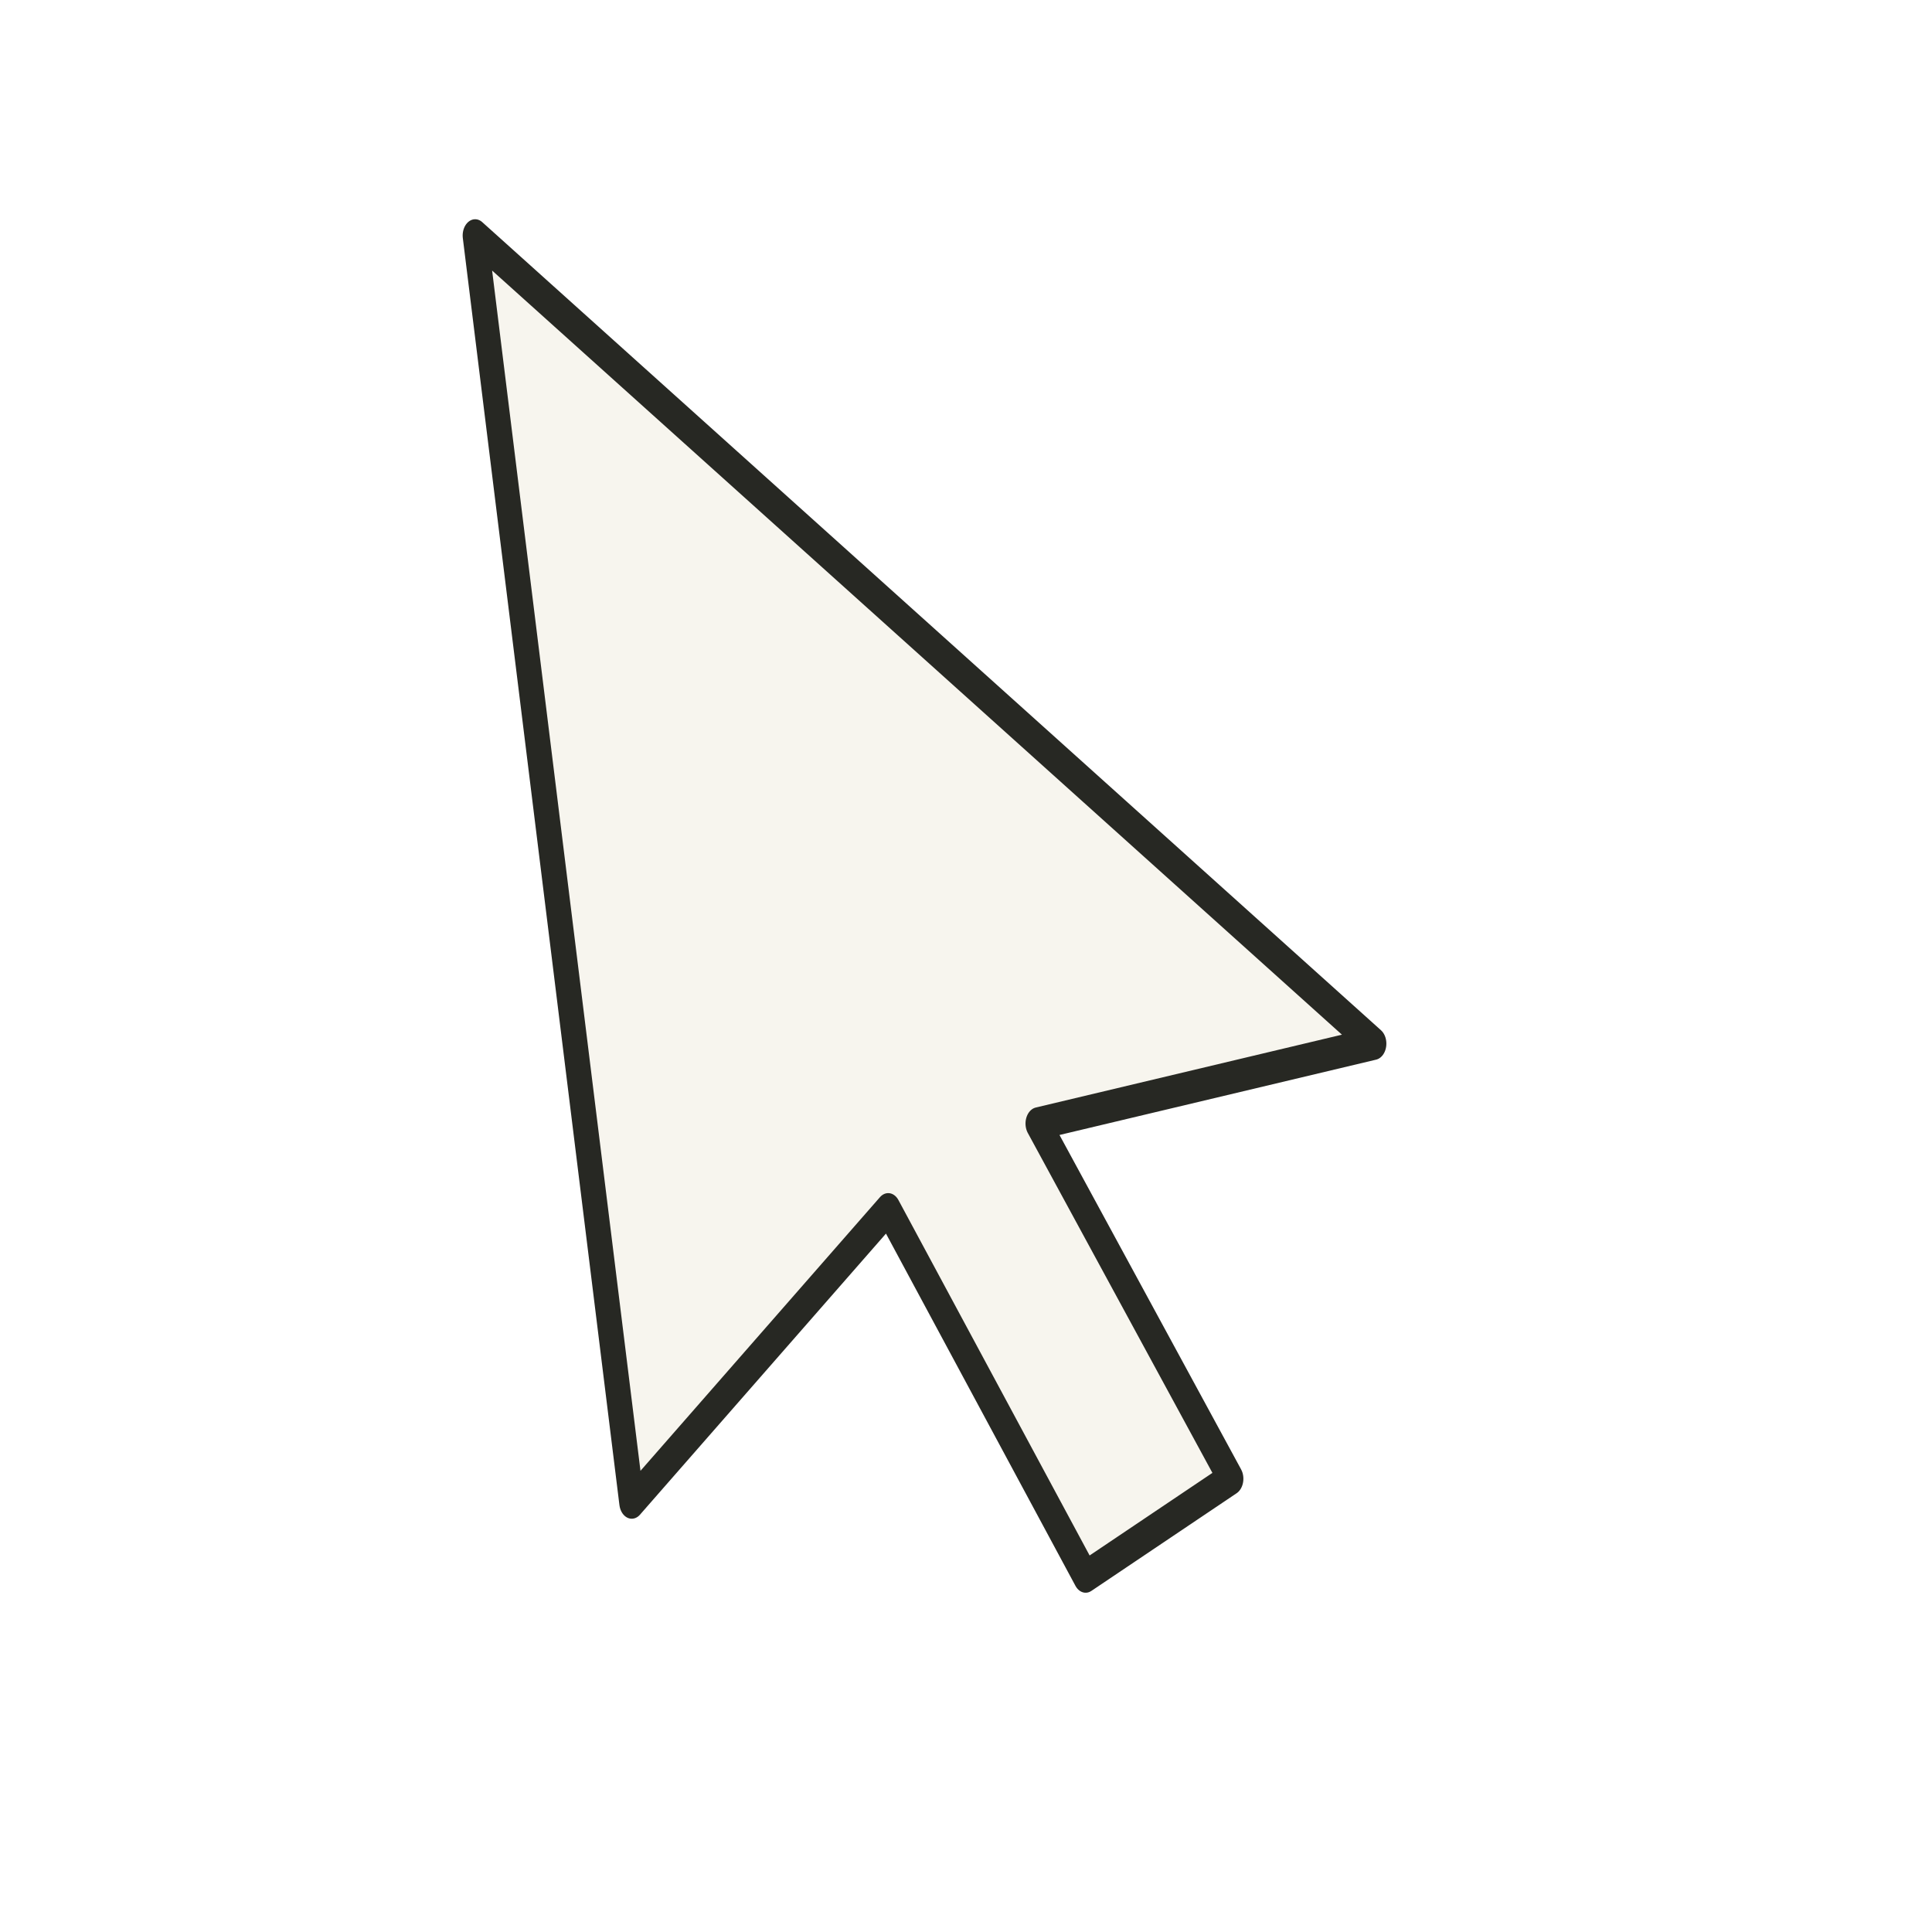
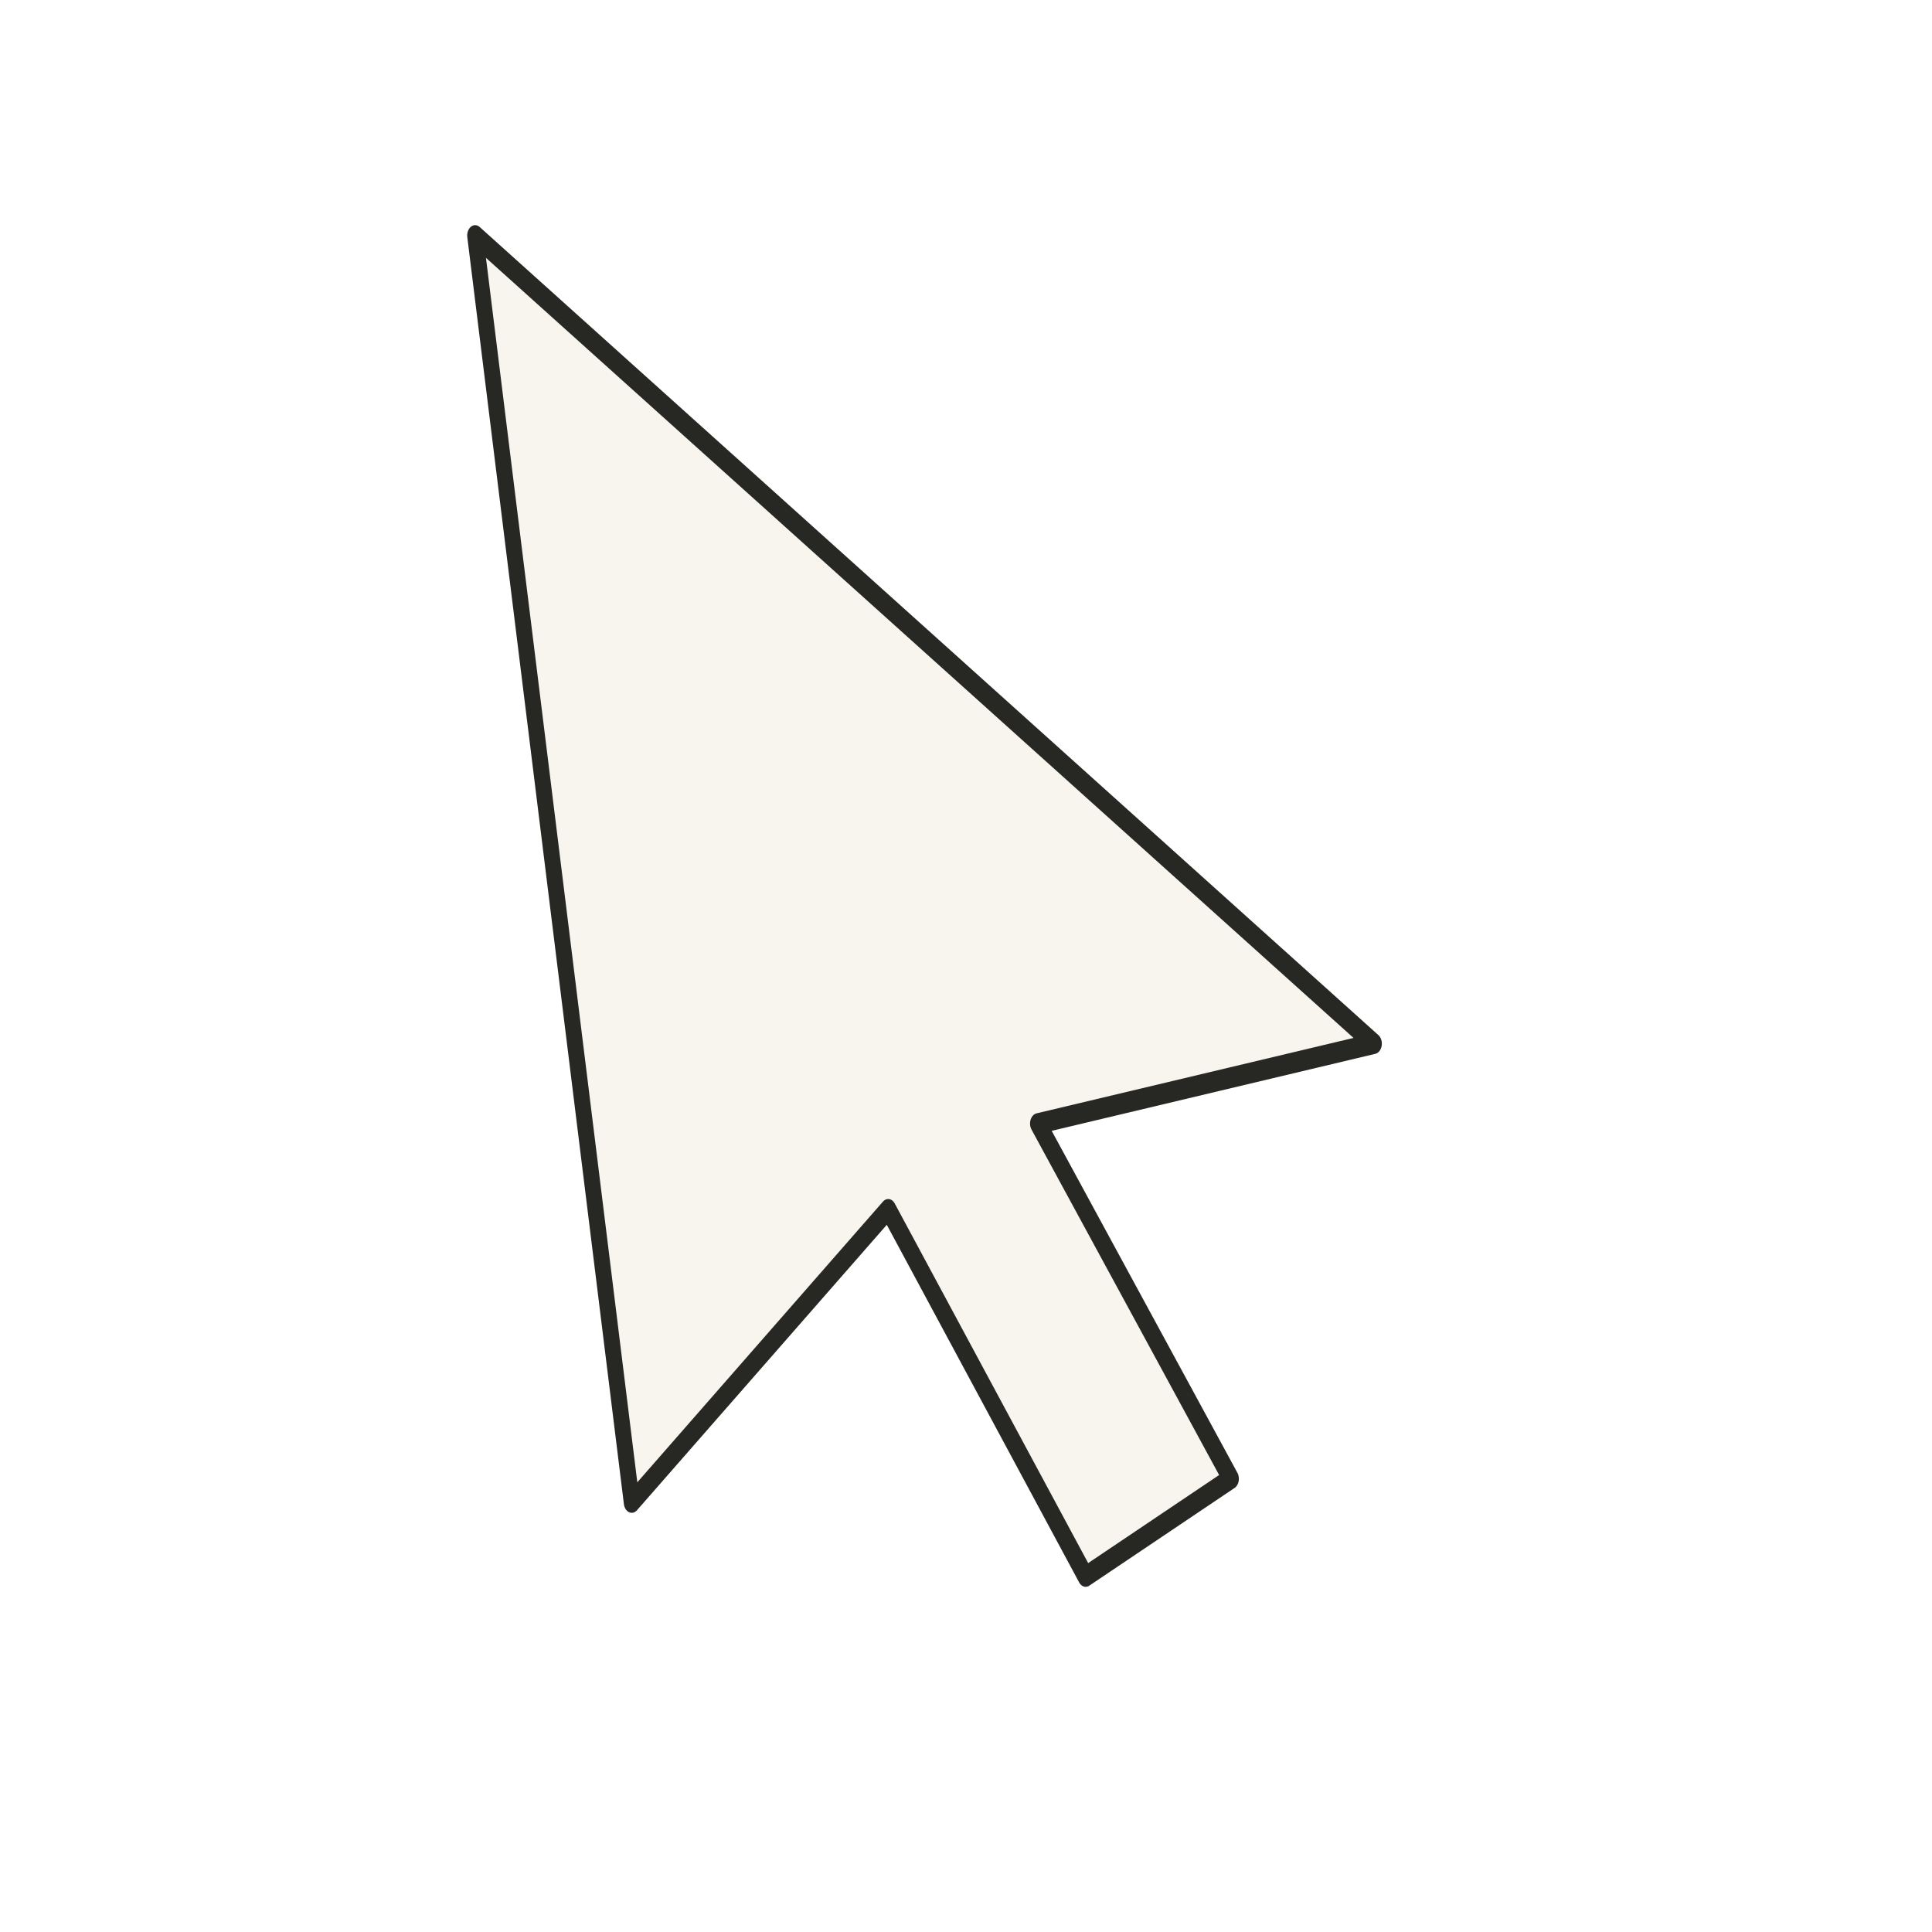
<svg xmlns="http://www.w3.org/2000/svg" width="1304" height="1304" viewBox="0 0 1304 1304" role="img" aria-labelledby="pointer-arrow-title">
  <g transform="translate(287 125) scale(1.531818 1.997917)">
-     <path d="M22 17 L418 290 L270 317 L355 437 L291 470 L204 346 L91 445 Z" fill="#F7F5EE" stroke="#272823" stroke-width="11" stroke-linejoin="round" />
+     <path d="M22 17 L418 290 L270 317 L355 437 L291 470 L204 346 L91 445 Z" fill="#F7F5EE" stroke="#272823" stroke-width="7.007" stroke-linejoin="round" />
  </g>
</svg>
